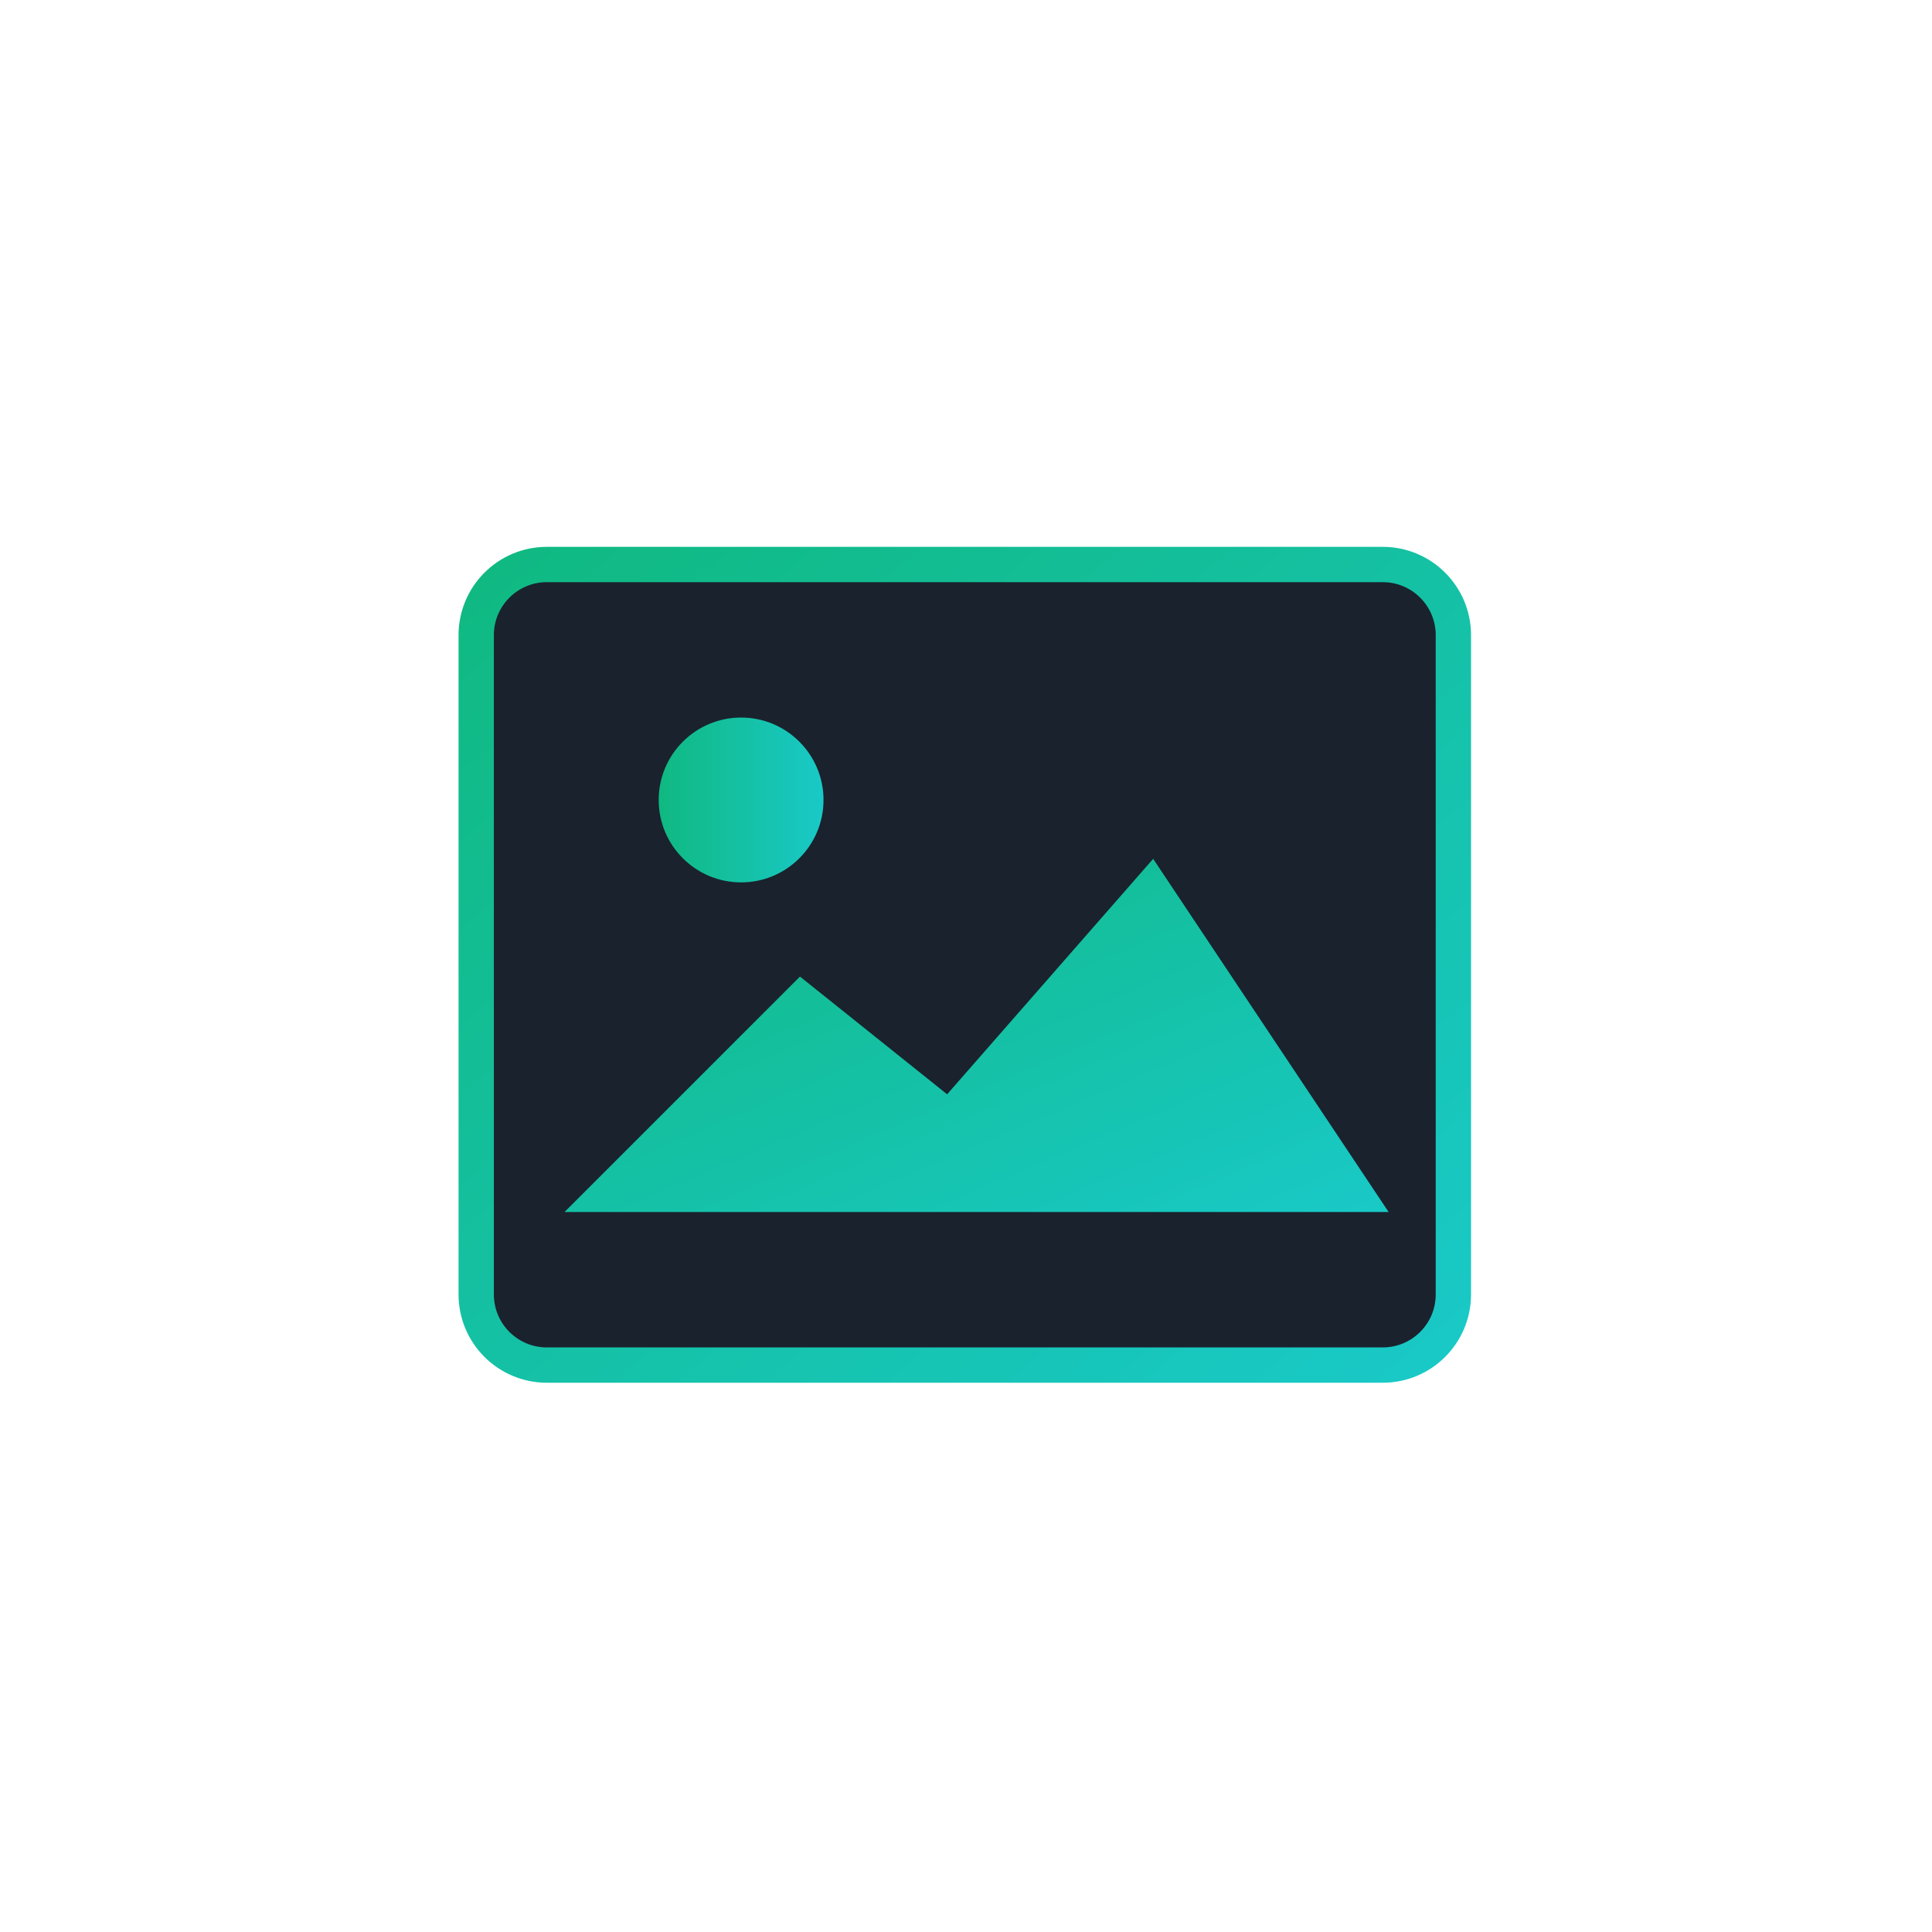
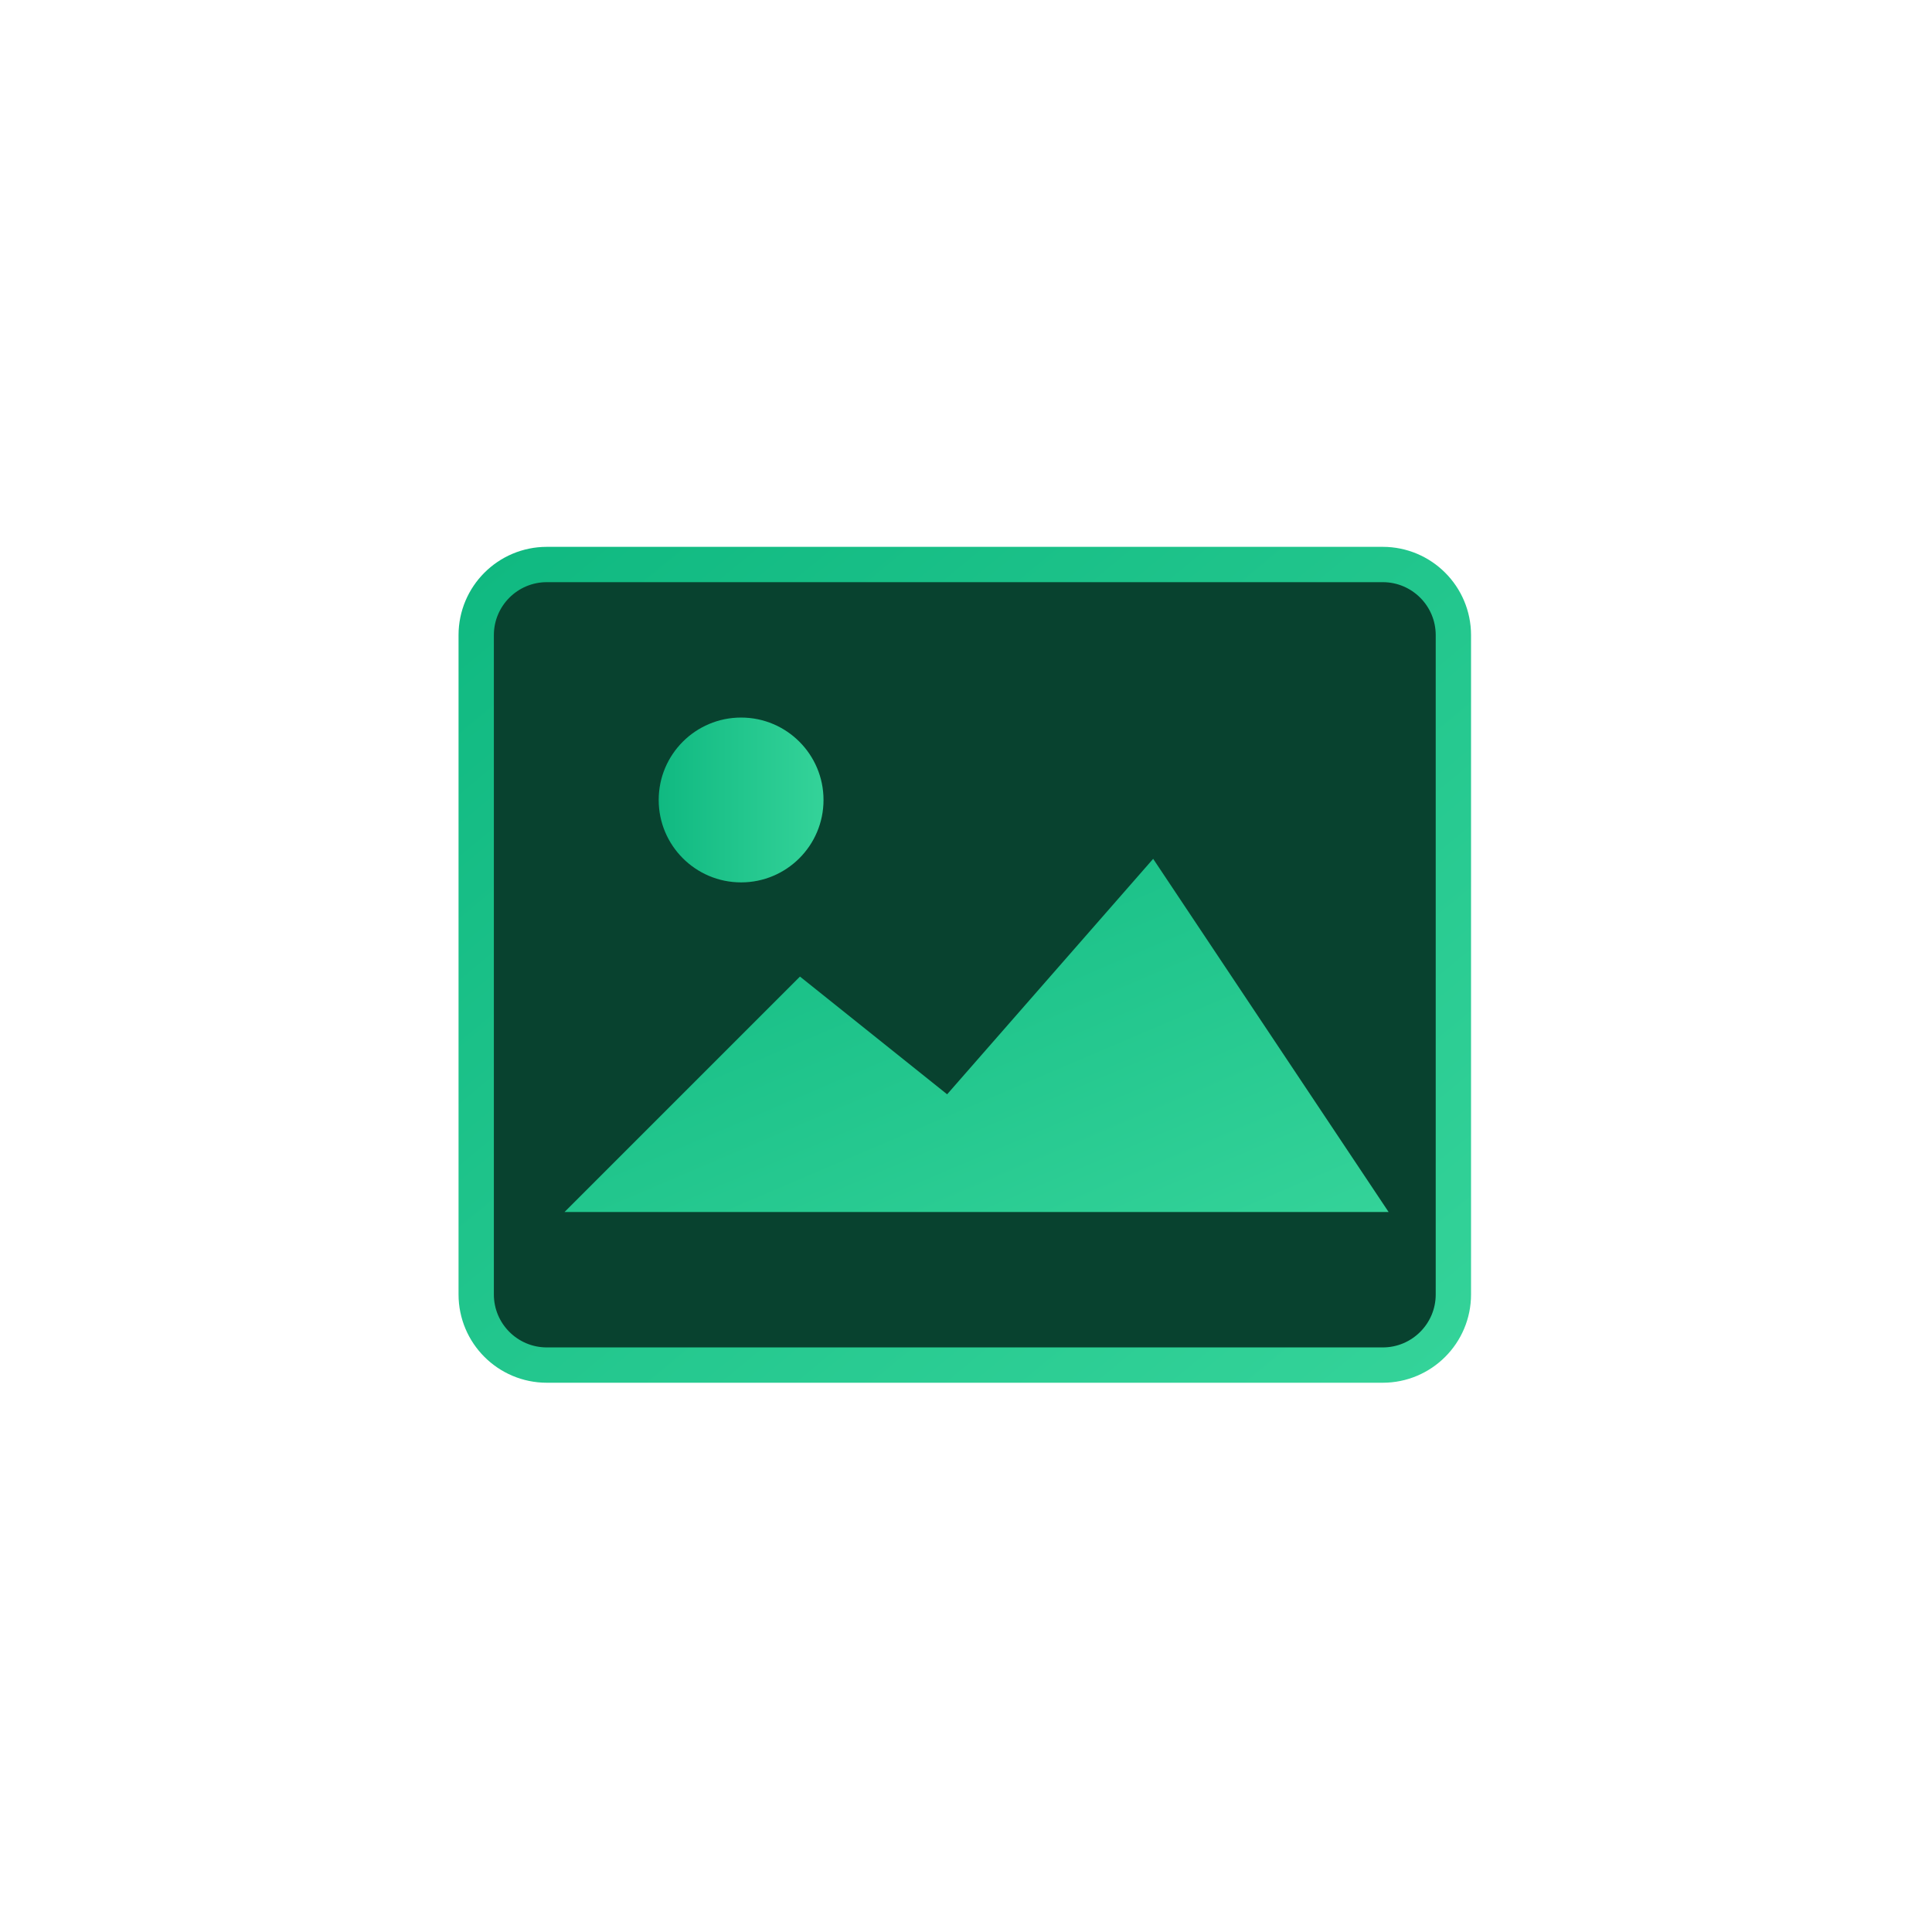
<svg xmlns="http://www.w3.org/2000/svg" viewBox="0 0 512 512" width="512" height="512" role="img" aria-label="vips-gui">
  <defs>
    <linearGradient id="ac" x1="0" y1="0" x2="1" y2="1">
      <stop offset="0" stop-color="#10b981" />
-       <stop offset="1" stop-color="#19c9c7" />
+       <stop offset="1" stop-color="#34d399" />
    </linearGradient>
    <linearGradient id="gWarm" x1="0%" y1="0%" x2="100%" y2="0%">
      <stop offset="0%" stop-color="#10b981" />
-       <stop offset="100%" stop-color="#19c9c7" />
+       <stop offset="100%" stop-color="#34d399" />
    </linearGradient>
    <linearGradient id="canvasGrad" x1="0%" y1="0%" x2="100%" y2="100%">
-       <stop offset="0%" stop-color="#0a0e14" />
-       <stop offset="45%" stop-color="#151c28" />
-       <stop offset="100%" stop-color="#0c1820" />
-     </linearGradient>
-     <linearGradient id="bg" x1="0" y1="0" x2="1" y2="1">
-       <stop offset="0" stop-color="#1e1b4b" />
-       <stop offset="0.55" stop-color="#0f3a4a" />
-       <stop offset="1" stop-color="#0f766e" />
+       <stop offset="0%" stop-color="#061714" />
+       <stop offset="45%" stop-color="#083828" />
+       <stop offset="100%" stop-color="#061410" />
    </linearGradient>
    <radialGradient id="glowA" cx="18%" cy="22%" r="55%">
-       <stop offset="0%" stop-color="#10b981" stop-opacity="0.22" />
+       <stop offset="0%" stop-color="#10b981" stop-opacity="0.28" />
      <stop offset="100%" stop-color="#10b981" stop-opacity="0" />
    </radialGradient>
    <radialGradient id="glowB" cx="88%" cy="78%" r="50%">
-       <stop offset="0%" stop-color="#19c9c7" stop-opacity="0.20" />
-       <stop offset="100%" stop-color="#19c9c7" stop-opacity="0" />
+       <stop offset="0%" stop-color="#34d399" stop-opacity="0.24" />
+       <stop offset="100%" stop-color="#34d399" stop-opacity="0" />
    </radialGradient>
  </defs>
  <g transform="translate(56 56) scale(0.78)">
-     <rect x="90" y="120" width="332" height="272" rx="24" fill="#1a222d" stroke="url(#ac)" stroke-width="12" />
+     <rect x="90" y="120" width="332" height="272" rx="24" fill="#08422f" stroke="url(#ac)" stroke-width="12" />
    <circle cx="180" cy="200" r="28" fill="url(#gWarm)" />
    <path d="M120 340 L200 260 L250 300 L320 220 L400 340 Z" fill="url(#ac)" />
  </g>
</svg>
